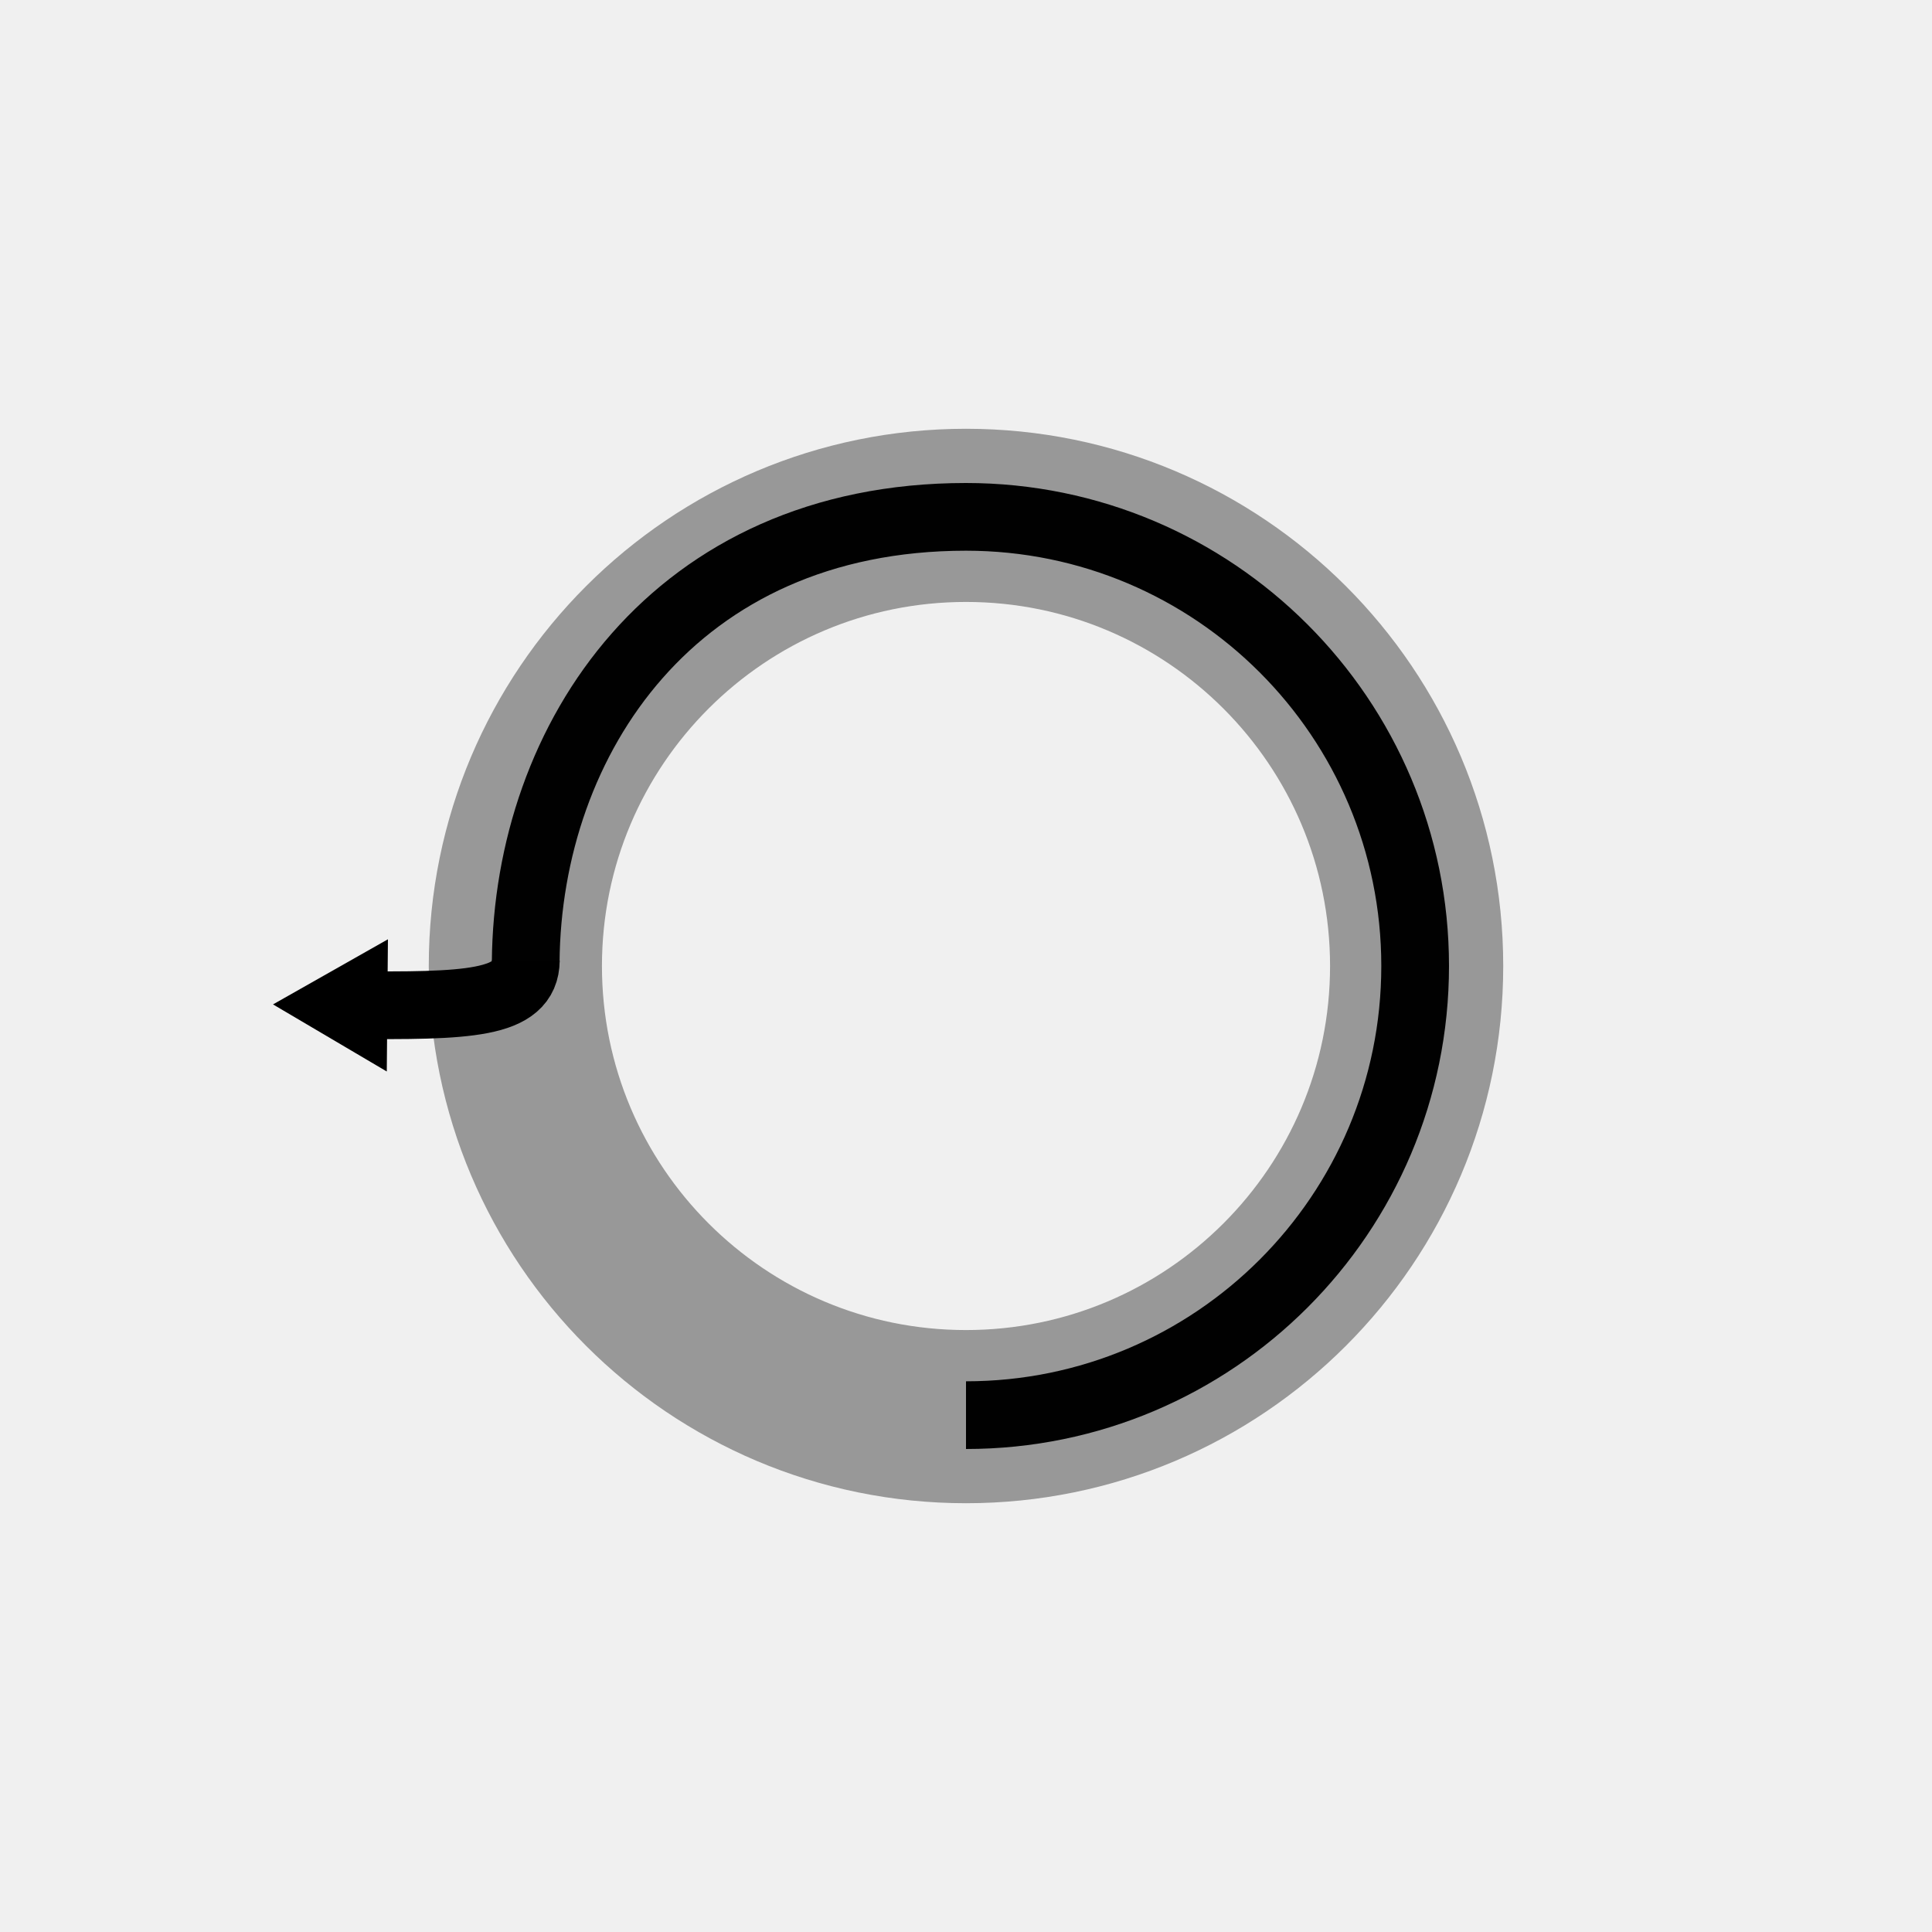
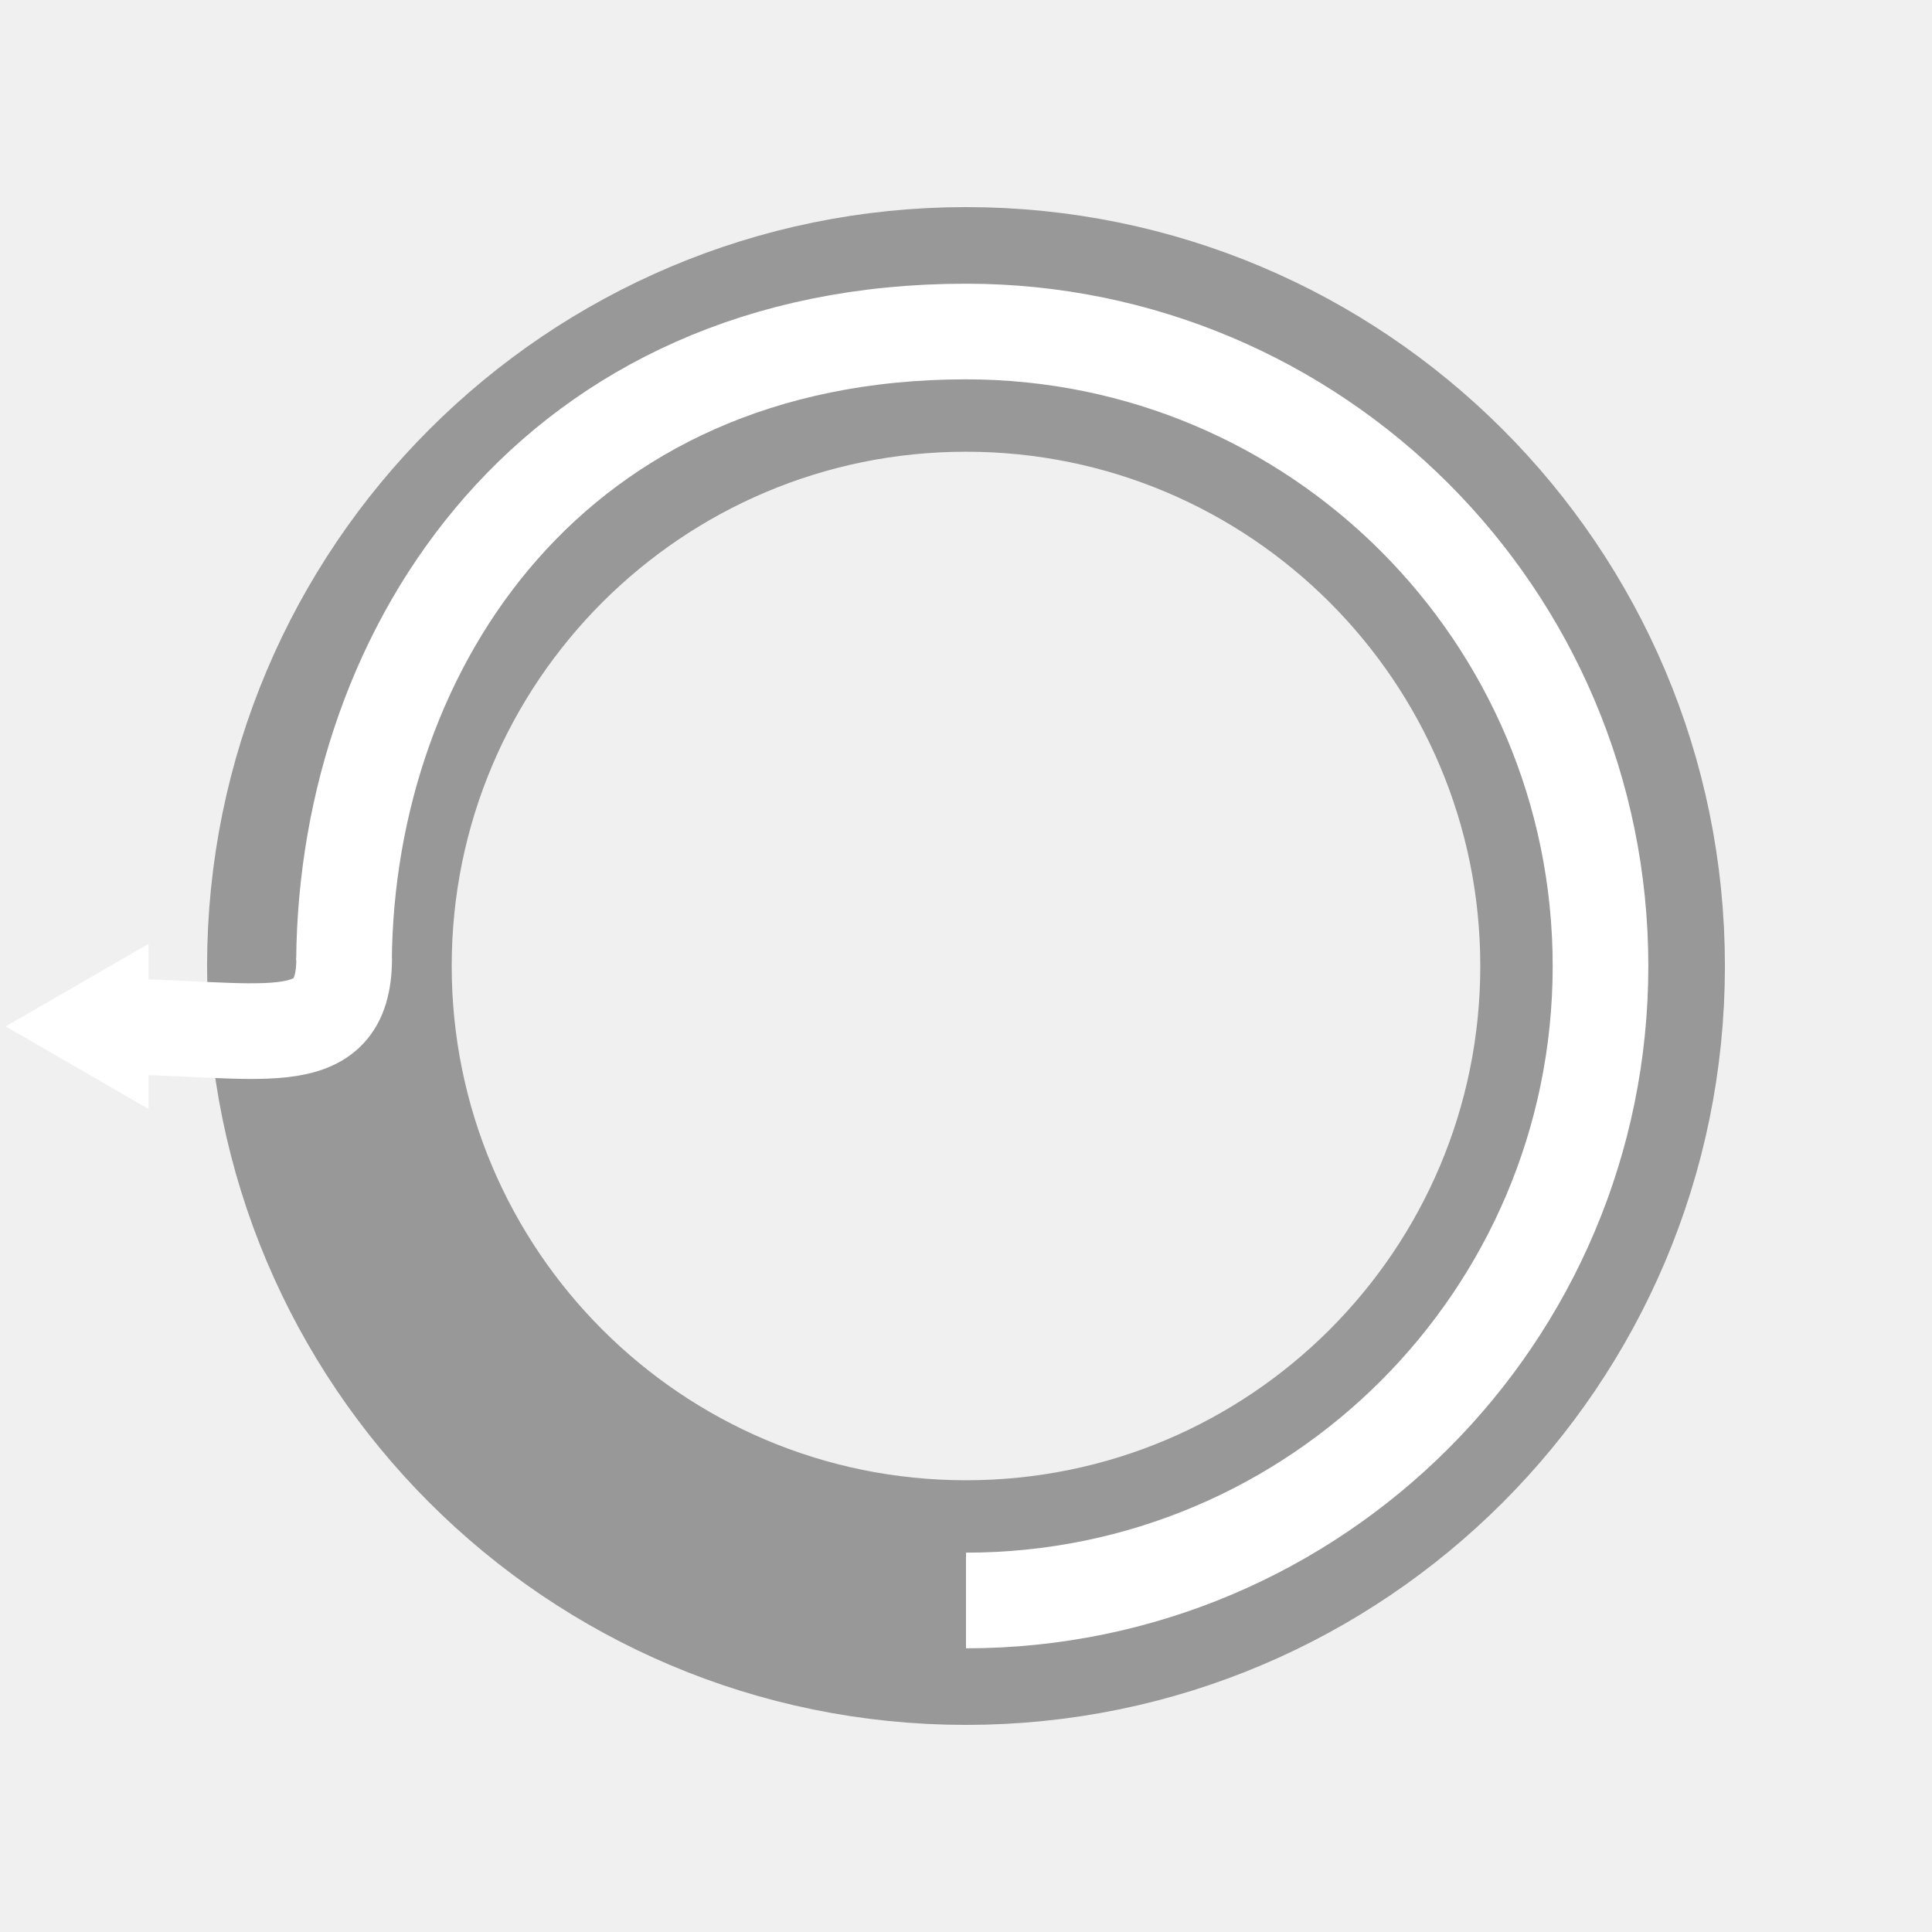
<svg xmlns="http://www.w3.org/2000/svg" width="180" height="180" viewBox="0 0 180 180" version="1.1" id="svg1" xml:space="preserve">
  <defs id="defs1">
-     <marker style="overflow:visible" id="Triangle" refX="0" refY="0" orient="auto-start-reverse" markerWidth="2.001" markerHeight="2.001" viewBox="0 0 1 1" preserveAspectRatio="xMidYMid" markerUnits="userSpaceOnUse">
+     <marker style="overflow:visible" id="Triangle" refX="0" refY="0" orient="auto-start-reverse" markerWidth="2.5" markerHeight="2.5" viewBox="0 0 1 1" preserveAspectRatio="xMidYMid" markerUnits="userSpaceOnUse">
      <path transform="scale(0.5)" style="fill:context-stroke;fill-rule:evenodd;stroke:context-stroke;stroke-width:1pt" d="M 5.77,0 -2.88,5 V -5 Z" id="path135" />
    </marker>
  </defs>
-   <g id="layer1">
-     <path id="path11" style="fill:none;fill-opacity:1;stroke:#989898;stroke-width:8.5;stroke-linejoin:bevel;stroke-miterlimit:8.3;stroke-dasharray:none;stroke-opacity:1;paint-order:stroke fill markers" d="M 90,44.198 A 45.802,45.802 0 0 0 44.198,90 45.802,45.802 0 0 0 90,135.802 45.802,45.802 0 0 0 135.802,90 45.802,45.802 0 0 0 90,44.198 Z m 0,7.634 A 38.168,38.168 0 0 1 128.168,90 38.168,38.168 0 0 1 90,128.168 38.168,38.168 0 0 1 51.832,90 38.168,38.168 0 0 1 90,51.832 Z" />
-   </g>
+   <g id="layer1" />
  <g id="layer3" style="stroke-width:1;stroke-dasharray:none;stroke:#000000;stroke-opacity:1">
-     <path id="path1" style="fill:none;stroke:#010101;stroke-width:6.308;stroke-linecap:butt;stroke-linejoin:miter;stroke-miterlimit:0.6;stroke-dasharray:none;stroke-dashoffset:0;stroke-opacity:1;paint-order:stroke fill markers" d="m 131.846,90 c 2e-5,23.111 -18.735,41.846 -41.846,41.846 M 48.978,89.643 c 0.168,-20.803 13.854,-41.489 41.022,-41.489 23.111,0 41.846,18.735 41.846,41.846" />
-     <path style="fill:none;fill-opacity:1;stroke-width:6.308;stroke-linecap:butt;stroke-linejoin:bevel;stroke-miterlimit:13;stroke-dasharray:none;stroke-dashoffset:13.437;marker-end:url(#Triangle);paint-order:stroke fill markers" d="m 48.991,89.467 c -0.029,4.157 -5.495,4.267 -16.45,4.172" id="path4" />
+     <g id="g1" transform="translate(-20.65499,-20.65299)">
+       <path id="path11" style="fill:none;fill-opacity:1;stroke:#989898;stroke-width:12.008;stroke-linejoin:bevel;stroke-miterlimit:8.3;stroke-dasharray:none;stroke-opacity:1;paint-order:stroke fill markers" d="m 110.655,45.952 c -35.734,6e-6 -64.703,28.968 -64.703,64.701 -1.2e-5,35.733 28.968,64.701 64.703,64.701 35.734,2e-5 64.703,-28.968 64.703,-64.701 0,-35.733 -28.968,-64.701 -64.703,-64.701 z m -3.4e-4,10.783 c 29.779,-1.5e-5 53.919,24.14 53.919,53.917 3e-5,29.778 -24.14,53.917 -53.919,53.917 -29.779,0 -53.919,-24.14 -53.919,-53.917 3e-6,-29.778 24.14,-53.917 53.919,-53.917 z" />
+       <path id="path1" style="fill:none;stroke:#ffffff;stroke-width:8.911;stroke-linecap:butt;stroke-linejoin:miter;stroke-miterlimit:0.6;stroke-dasharray:none;stroke-dashoffset:0;stroke-opacity:1;paint-order:stroke fill markers" d="m 169.77,110.653 c 3e-5,32.647 -26.467,59.113 -59.115,59.113 M 52.705,110.149 c 0.237,-29.387 19.572,-58.609 57.95,-58.609 32.648,0 59.115,26.466 59.115,59.113" />
+       <path style="fill:none;fill-opacity:1;stroke:#ffffff;stroke-width:8.911;stroke-linecap:butt;stroke-linejoin:bevel;stroke-miterlimit:13;stroke-dasharray:none;stroke-dashoffset:13.437;stroke-opacity:1;marker-end:url(#Triangle);paint-order:stroke fill markers" d="m 52.722,109.9 c 0,9.322 -7.894,6.381 -22.659,6.381" id="path4" />
+     </g>
  </g>
</svg>
